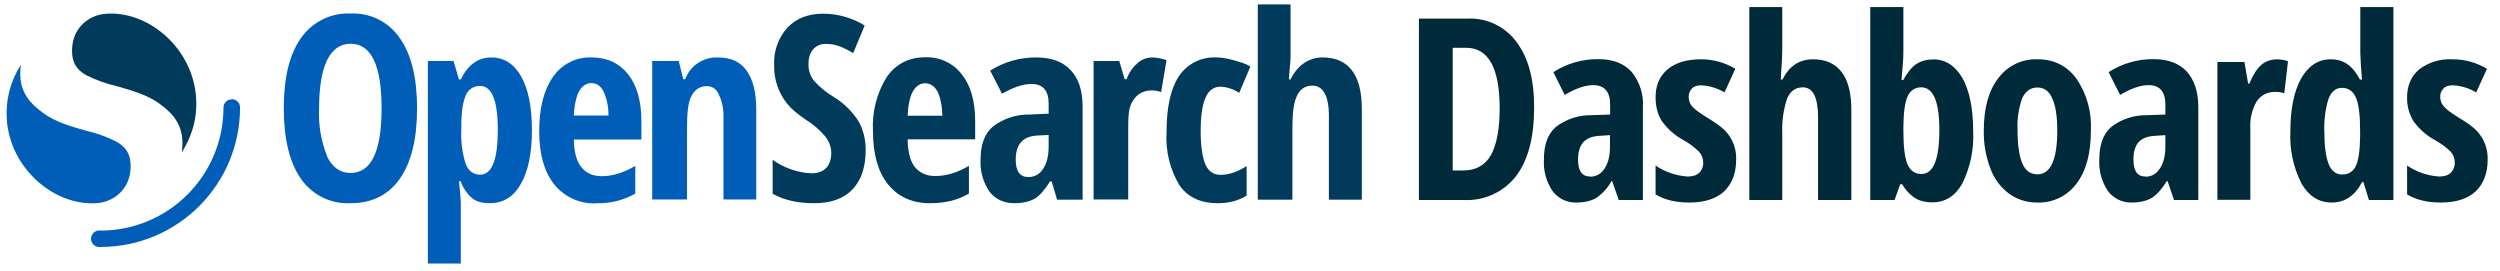
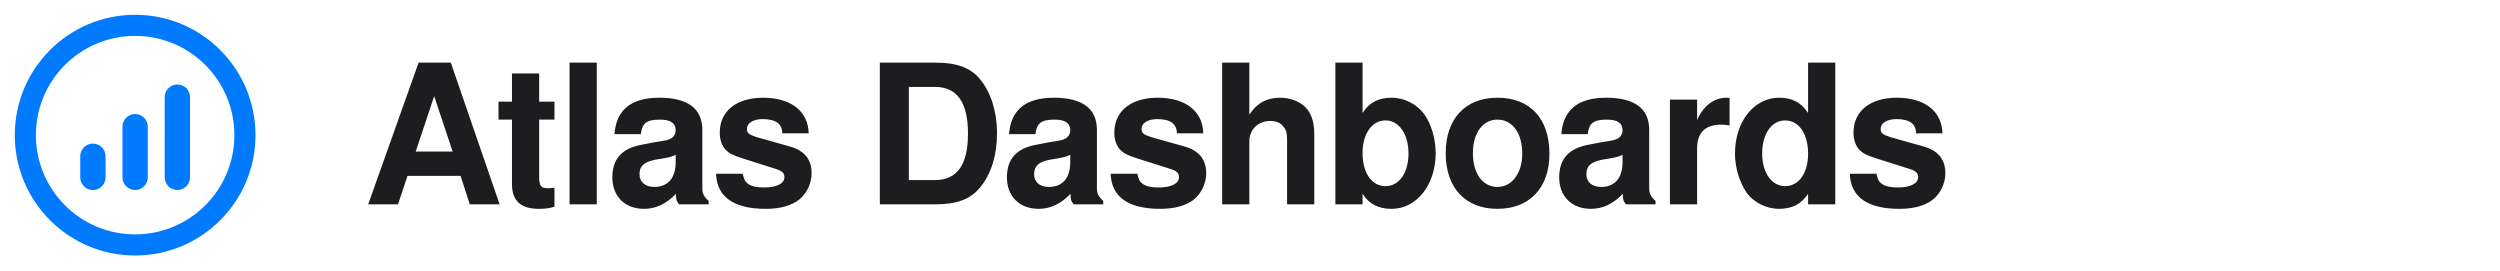
<svg xmlns="http://www.w3.org/2000/svg" height="28" width="259" viewBox="0 0 148 16" fill="none">
-   <style>.a{fill:#005EB8}.b{fill:#003B5C}.c{fill:#002A3A}@media(prefers-color-scheme:dark){.a{fill:#00A3E0}.b{fill:#B9D9EB}.c{fill:#D9E1E2}}</style>
-   <g class="a">
-     <path d="M13.72 5.88a.49.49 0 0 0-.49.49 7.28 7.28 0 0 1-7.28 7.28.49.49 0 1 0 0 .97c4.57 0 8.26-3.7 8.26-8.25a.49.49 0 0 0-.49-.5Z" />
-     <path d="M1.24 3.83A5.28 5.28 0 0 0 .4 7.05c.19 2.96 2.87 5.2 5.4 4.97 1-.1 2.02-.9 1.93-2.36-.04-.63-.35-1-.85-1.28a7.65 7.65 0 0 0-1.78-.64c-.84-.24-1.81-.5-2.56-1.06-.9-.66-1.51-1.42-1.3-2.85Z" />
-     <path fill-rule="evenodd" clip-rule="evenodd" d="M23.67 10.58c.68-.97 1.02-2.36 1.02-4.16 0-1.81-.34-3.2-1.02-4.16A3.33 3.33 0 0 0 20.77.8a3.4 3.4 0 0 0-2.95 1.45c-.68.96-1.02 2.34-1.02 4.15 0 1.82.34 3.22 1.02 4.19a3.36 3.36 0 0 0 2.93 1.44c1.26 0 2.24-.48 2.92-1.45Zm-4.3-1.32a6.74 6.74 0 0 1-.48-2.84c0-1.25.16-2.2.47-2.85.32-.65.78-.98 1.4-.98 1.22 0 1.83 1.28 1.83 3.83 0 2.54-.61 3.82-1.84 3.82-.61 0-1.07-.33-1.39-.98Zm8.7 2.56c.28.16.58.21.93.21.77 0 1.39-.36 1.83-1.13.44-.77.66-1.83.66-3.18 0-1.38-.21-2.44-.64-3.2-.43-.75-1.02-1.12-1.77-1.12-.78 0-1.4.46-1.8 1.3h-.11l-.32-1.09h-1.52V15.6h1.95v-3.57c0-.14-.03-.61-.11-1.3h.1c.17.5.53.92.8 1.09Zm-.5-6.18c.18-.37.46-.55.84-.55.37 0 .63.22.8.65.17.43.26 1.08.26 1.95 0 1.76-.35 2.65-1.04 2.65-.4 0-.69-.21-.86-.63a5.67 5.67 0 0 1-.26-2.01v-.26c0-.84.1-1.44.27-1.8Zm7.73 6.4a3.04 3.04 0 0 1-2.48-1.11c-.6-.75-.9-1.8-.9-3.15 0-1.38.27-2.45.82-3.23a2.64 2.64 0 0 1 2.28-1.15c.91 0 1.63.33 2.16.99.52.66.79 1.58.79 2.77v1.1h-4c.02.74.15 1.26.44 1.63.29.36.69.54 1.2.54.65 0 1.31-.2 2-.61v1.64a4.4 4.4 0 0 1-2.31.57ZM35 4.92c-.28 0-.51.15-.7.45-.18.3-.3.84-.33 1.47h2.05a3.3 3.3 0 0 0-.3-1.45c-.17-.31-.4-.47-.71-.47Zm7.83 1.92v4.97h1.94V6.46c0-1-.2-1.76-.57-2.28-.37-.52-.94-.78-1.7-.78a1.99 1.99 0 0 0-1.94 1.29h-.11l-.27-1.08h-1.57v8.2h2.06V7.89c0-1.02.03-1.71.23-2.14.2-.43.52-.65.94-.65.33 0 .56.16.7.47.15.31.29.68.29 1.3Z" />
+   <style>.a{fill:#007aff}.s{stroke:#007aff}.t{fill:#1d1d1f}@media(prefers-color-scheme:dark){.a{fill:#0a84ff}.s{stroke:#0a84ff}.t{fill:#f5f5f7}}</style>
+   <g transform="scale(.25)">
+     <circle cx="32" cy="32" r="26" fill="none" class="s" stroke-width="5" />
+     <rect x="19" y="34" width="6" height="11" rx="3" class="a" />
+     <rect x="29" y="27" width="6" height="18" rx="3" class="a" />
+     <rect x="39" y="20" width="6" height="25" rx="3" class="a" />
  </g>
-   <g class="b">
-     <path d="M10.77 9.01c.47-.77.93-1.79.84-3.22C11.42 2.83 8.74.58 6.2.82c-1 .1-2.02.9-1.93 2.36.04.63.35 1 .85 1.28a8.2 8.2 0 0 0 1.79.64c.83.24 1.8.5 2.55 1.05.9.66 1.51 1.43 1.3 2.86Z" />
-     <path fill-rule="evenodd" clip-rule="evenodd" d="M78.67 6.85v4.97h1.95v-5.4c0-1-.2-1.75-.59-2.26-.39-.51-.97-.76-1.74-.76-.82 0-1.49.48-1.89 1.3h-.1l.07-.84c.02-.18.03-.3.03-.46V.26h-1.94v11.56h2.05v-4c0-.9.03-1.56.22-2.03.18-.48.5-.72.96-.72.62 0 .98.57.98 1.78Zm-28.21 4.37c.52-.54.79-1.33.79-2.35 0-.63-.15-1.2-.43-1.7a4.6 4.6 0 0 0-1.51-1.46 4.84 4.84 0 0 1-1.13-.94c-.21-.27-.32-.6-.32-.96 0-.38.09-.67.27-.88a.95.95 0 0 1 .77-.33c.3 0 .58.05.85.16s.52.24.76.38l.68-1.63a4.7 4.7 0 0 0-2.44-.7c-.9 0-1.6.27-2.13.82a3.08 3.08 0 0 0-.79 2.22 3.51 3.51 0 0 0 .77 2.29c.24.3.6.6 1.08.93a5 5 0 0 1 1.17 1c.24.3.36.63.36 1s-.1.66-.3.87c-.2.22-.5.32-.89.32a4.3 4.3 0 0 1-2.28-.8v2.01c.68.38 1.5.56 2.46.56.99 0 1.74-.27 2.26-.81Zm2.12-.3c.6.74 1.43 1.11 2.48 1.11.9 0 1.66-.19 2.3-.57V9.82c-.68.4-1.34.6-2 .6-.5 0-.9-.17-1.2-.53-.29-.37-.41-.9-.43-1.64h4V7.16c0-1.19-.27-2.11-.8-2.77a2.6 2.6 0 0 0-2.15-1c-.98 0-1.74.4-2.28 1.16a5.51 5.51 0 0 0-.82 3.23c0 1.35.3 2.4.9 3.15Zm1.48-5.54c.19-.3.42-.45.7-.45.31 0 .55.16.73.47.17.31.28.84.3 1.45h-2.06c.03-.63.14-1.17.33-1.47Zm8.52 6.44-.32-1.08h-.1c-.3.49-.6.83-.9 1.02-.33.18-.73.27-1.21.27-.62 0-1.11-.23-1.47-.68a3.06 3.06 0 0 1-.53-1.91c0-.88.24-1.53.73-1.95a3.5 3.5 0 0 1 2.18-.71l1.12-.05v-.6c0-.77-.34-1.16-1.02-1.16-.5 0-1.08.2-1.74.58l-.7-1.37a5.02 5.02 0 0 1 2.72-.78c.9 0 1.59.25 2.05.76.47.5.7 1.21.7 2.14v5.52h-1.5Zm-1.7-1.34a1 1 0 0 0 .87-.48c.22-.33.33-.77.33-1.31v-.7l-.62.03c-.46.02-.8.15-1.01.39-.21.23-.32.58-.32 1.04 0 .69.25 1.03.74 1.03Zm8.18-6.92a3.1 3.1 0 0 0-.81-.16c-.34 0-.64.1-.9.33-.25.22-.45.44-.66.96h-.11l-.32-1.08h-1.52v8.2h2.05V7.5c0-.73.04-1.2.3-1.57.25-.38.62-.58 1.1-.58.22 0 .41.05.55.1l.32-1.9Zm3.03 8.47c-.99 0-1.74-.33-2.26-1.05a5.48 5.48 0 0 1-.77-3.18c0-1.47.25-2.56.73-3.29a2.52 2.52 0 0 1 2.24-1.11c.3 0 .65.07.99.16.33.1.74.2 1 .38l-.66 1.56a2.2 2.2 0 0 0-1.1-.37c-.41 0-.72.23-.9.67-.19.44-.28 1.1-.28 1.98 0 .86.1 1.5.27 1.94.19.42.49.63.9.63.5 0 1.01-.17 1.55-.52v1.75c-.52.32-1.09.45-1.71.45Z" />
-   </g>
-   <path class="c" d="M90.82 6.37c0 1.77-.36 3.13-1.08 4.07a3.69 3.69 0 0 1-3.11 1.4H84V1.1h2.87a3.4 3.4 0 0 1 2.91 1.39c.7.92 1.04 2.2 1.04 3.87Zm-2.04.06c0-2.4-.66-3.6-1.98-3.6H86v7.26h.64c.73 0 1.27-.3 1.62-.9.34-.62.52-1.54.52-2.76Zm7.05 5.41-.39-1.12h-.04a2.9 2.9 0 0 1-.9 1c-.3.17-.7.27-1.16.27a1.7 1.7 0 0 1-1.43-.68 3.04 3.04 0 0 1-.51-1.88c0-.86.23-1.5.7-1.91a3.36 3.36 0 0 1 2.12-.7l1.1-.04v-.6c0-.75-.34-1.14-1-1.14-.49 0-1.05.2-1.69.58l-.67-1.35c.81-.52 1.7-.77 2.65-.77.86 0 1.52.25 1.97.74a3 3 0 0 1 .68 2.11v5.49h-1.43Zm-1.7-1.38c.36 0 .65-.16.86-.48.21-.32.32-.75.32-1.28V8l-.6.04c-.45.02-.77.15-.98.38-.2.23-.31.57-.31 1.03 0 .67.24 1 .72 1Zm8.65-1.01c0 .8-.24 1.42-.7 1.87-.47.44-1.16.67-2.07.67-.8 0-1.47-.16-2-.48V9.8a3.82 3.82 0 0 0 1.9.65c.3 0 .52-.07.68-.22a.78.78 0 0 0 .24-.6.95.95 0 0 0-.25-.65 4.24 4.24 0 0 0-.91-.68 3.82 3.82 0 0 1-1.28-1.12c-.26-.4-.38-.88-.38-1.42 0-.7.23-1.24.7-1.65.49-.4 1.14-.6 1.98-.6.72 0 1.4.18 2.04.56l-.64 1.4a2.99 2.99 0 0 0-1.38-.42c-.24 0-.43.06-.56.2a.69.69 0 0 0-.18.48c0 .22.07.42.22.59.16.17.45.38.87.64.5.3.87.57 1.07.78a2.32 2.32 0 0 1 .65 1.7Zm4.85 2.39V6.97c0-1.2-.3-1.8-.9-1.8-.45 0-.77.24-.95.71a5.9 5.9 0 0 0-.27 2.03v3.93h-1.95V.42h1.95v2.54c0 .33-.03.91-.09 1.75h.1c.4-.8 1-1.2 1.81-1.2.75 0 1.31.25 1.7.76.38.5.57 1.25.57 2.23v5.34h-1.97Zm6.79-8.33c.74 0 1.32.37 1.75 1.1.42.75.64 1.79.64 3.13a6.3 6.3 0 0 1-.65 3.14c-.42.74-1.02 1.1-1.77 1.1-.37 0-.7-.07-.98-.23a2.42 2.42 0 0 1-.8-.84h-.12l-.33.93h-1.44V.42h1.96V3.1l-.01.35c0 .13-.04.55-.1 1.29h.1c.25-.45.5-.77.78-.95.28-.18.6-.27.97-.27Zm-.68 1.66a.84.84 0 0 0-.8.52c-.17.35-.25.96-.26 1.83v.2c0 .95.08 1.62.24 2 .18.4.45.58.83.58.7 0 1.06-.86 1.06-2.6 0-1.68-.36-2.53-1.07-2.53Zm10.04 2.57c0 1.34-.28 2.38-.85 3.13a2.77 2.77 0 0 1-2.33 1.12 2.8 2.8 0 0 1-1.66-.52 3.25 3.25 0 0 1-1.1-1.47 6.02 6.02 0 0 1-.4-2.26c0-1.33.28-2.36.85-3.1a2.76 2.76 0 0 1 2.34-1.13c.96 0 1.73.38 2.3 1.15a5 5 0 0 1 .85 3.08Zm-4.34 0c0 .85.1 1.5.28 1.93.18.43.48.65.9.65.77 0 1.17-.86 1.17-2.58 0-.86-.1-1.5-.3-1.92-.18-.42-.47-.64-.88-.64-.4 0-.7.22-.9.64a5 5 0 0 0-.27 1.92Zm9.26 4.1-.38-1.12h-.04c-.3.48-.6.81-.9 1-.3.17-.7.27-1.17.27a1.7 1.7 0 0 1-1.42-.68 3.04 3.04 0 0 1-.51-1.88c0-.86.23-1.5.7-1.91a3.36 3.36 0 0 1 2.12-.7l1.09-.04v-.6c0-.75-.33-1.14-1-1.14-.48 0-1.04.2-1.68.58l-.68-1.35c.82-.52 1.7-.77 2.65-.77.87 0 1.53.25 1.98.74.45.5.68 1.2.68 2.11v5.49h-1.43Zm-1.69-1.38c.36 0 .64-.16.85-.48.22-.32.33-.75.33-1.28V8l-.6.04c-.45.02-.78.15-.99.38-.2.23-.3.57-.3 1.03 0 .67.23 1 .71 1Zm7.74-6.95c.24 0 .48.04.7.11l-.22 1.9a1.62 1.62 0 0 0-.54-.08c-.47 0-.84.19-1.1.57a2.9 2.9 0 0 0-.37 1.62v4.2h-1.95V3.67h1.6l.22 1.28h.07c.21-.51.45-.88.7-1.1.26-.22.55-.33.9-.33Zm3.28 8.48c-.75 0-1.35-.38-1.78-1.12a6.17 6.17 0 0 1-.66-3.1c0-1.33.22-2.38.64-3.13.43-.75 1.01-1.13 1.76-1.13.37 0 .7.1.96.28.28.18.53.49.76.92h.12a23 23 0 0 1-.1-1.56V.42h1.96v11.42h-1.45l-.33-1.07h-.07c-.42.81-1.02 1.22-1.81 1.22Zm.63-1.66c.36 0 .63-.16.8-.49.16-.33.25-.93.26-1.8v-.26c0-.95-.08-1.62-.25-2-.17-.39-.45-.58-.83-.58-.36 0-.63.22-.8.67a5.9 5.9 0 0 0-.24 1.93c0 .84.09 1.48.25 1.9.17.42.44.63.8.63Zm8.61-.88c0 .8-.24 1.42-.7 1.87-.47.44-1.16.67-2.07.67-.8 0-1.47-.16-2-.48V9.8a3.83 3.83 0 0 0 1.9.65c.3 0 .53-.07.68-.22a.78.78 0 0 0 .24-.6.95.95 0 0 0-.24-.65 4.24 4.24 0 0 0-.92-.68 3.82 3.82 0 0 1-1.28-1.12 2.6 2.6 0 0 1-.38-1.42c0-.7.24-1.24.71-1.65a3 3 0 0 1 1.97-.6c.72 0 1.4.18 2.05.56l-.64 1.4a2.98 2.98 0 0 0-1.38-.42c-.25 0-.44.06-.57.2a.69.69 0 0 0-.18.48c0 .22.07.42.23.59.15.17.44.38.86.64.51.3.87.57 1.07.78a2.36 2.36 0 0 1 .65 1.7Z" />
+   <text x="21.5" y="12.1" font-family="-apple-system, BlinkMacSystemFont, 'SF Pro Display', 'SF Pro Text', 'Helvetica Neue', Helvetica, Arial, sans-serif" font-size="11.5" font-weight="600" letter-spacing="-0.23" text-anchor="start" class="t">Atlas Dashboards</text>
</svg>
